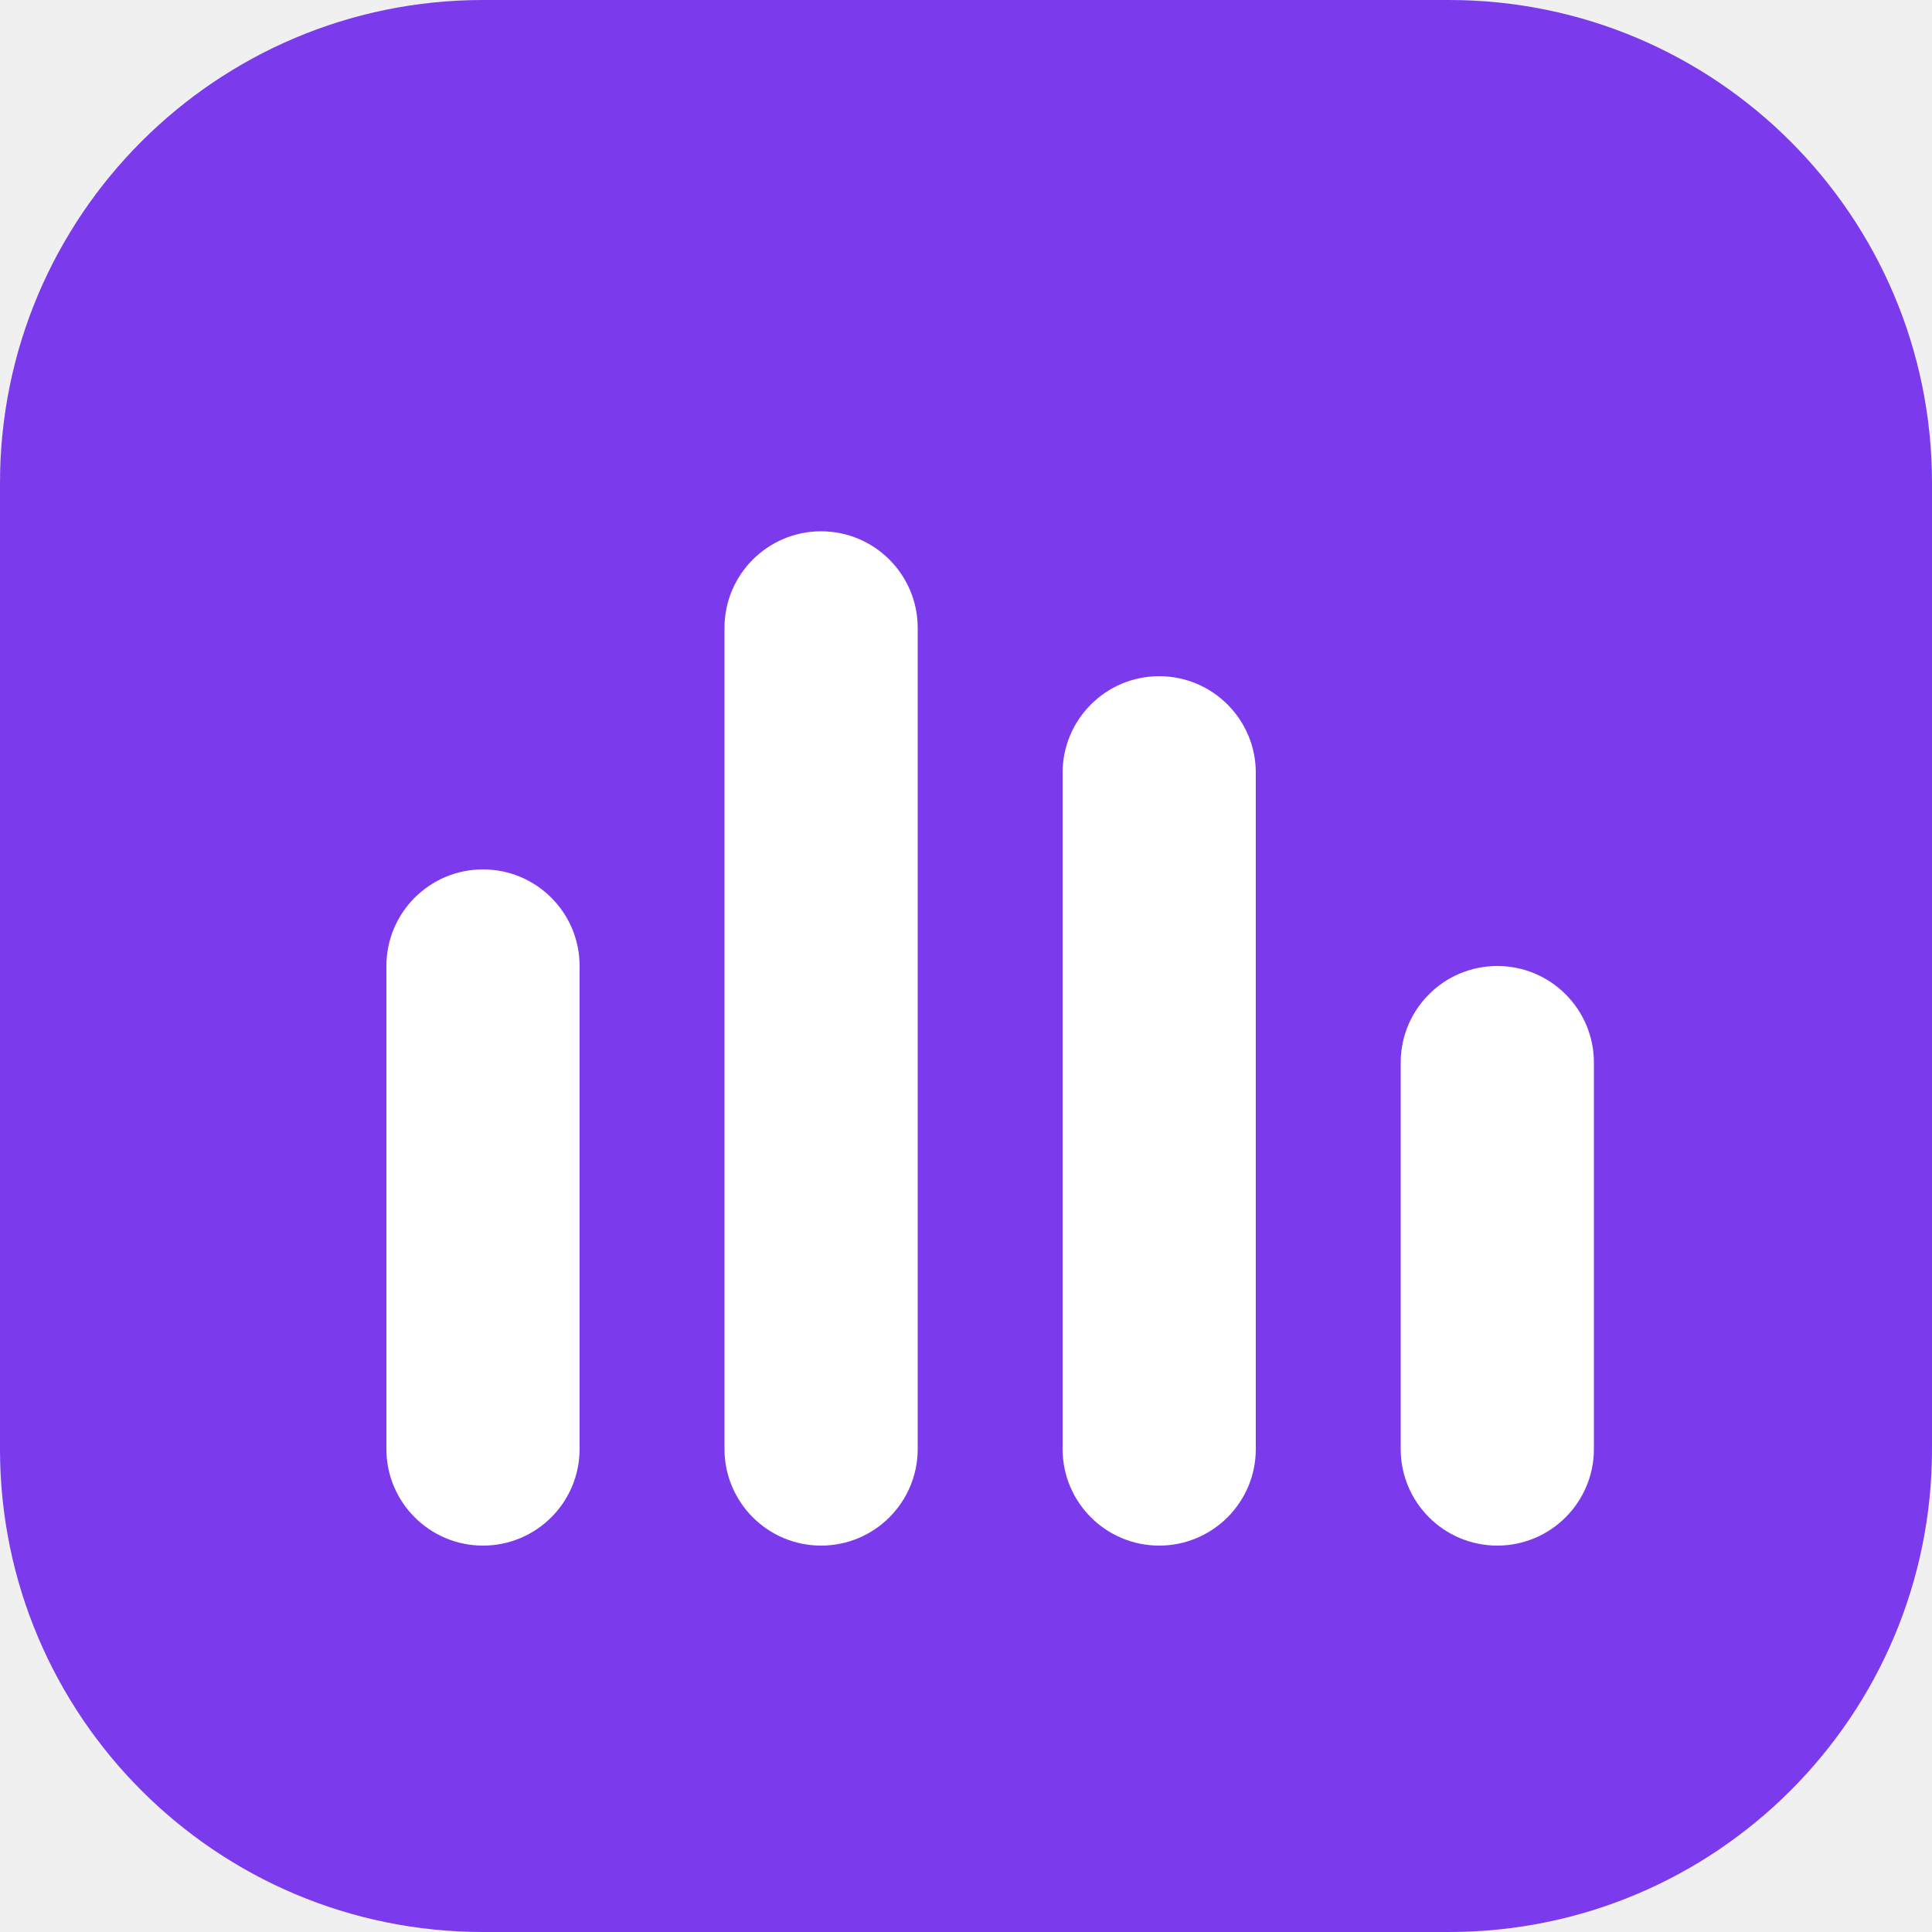
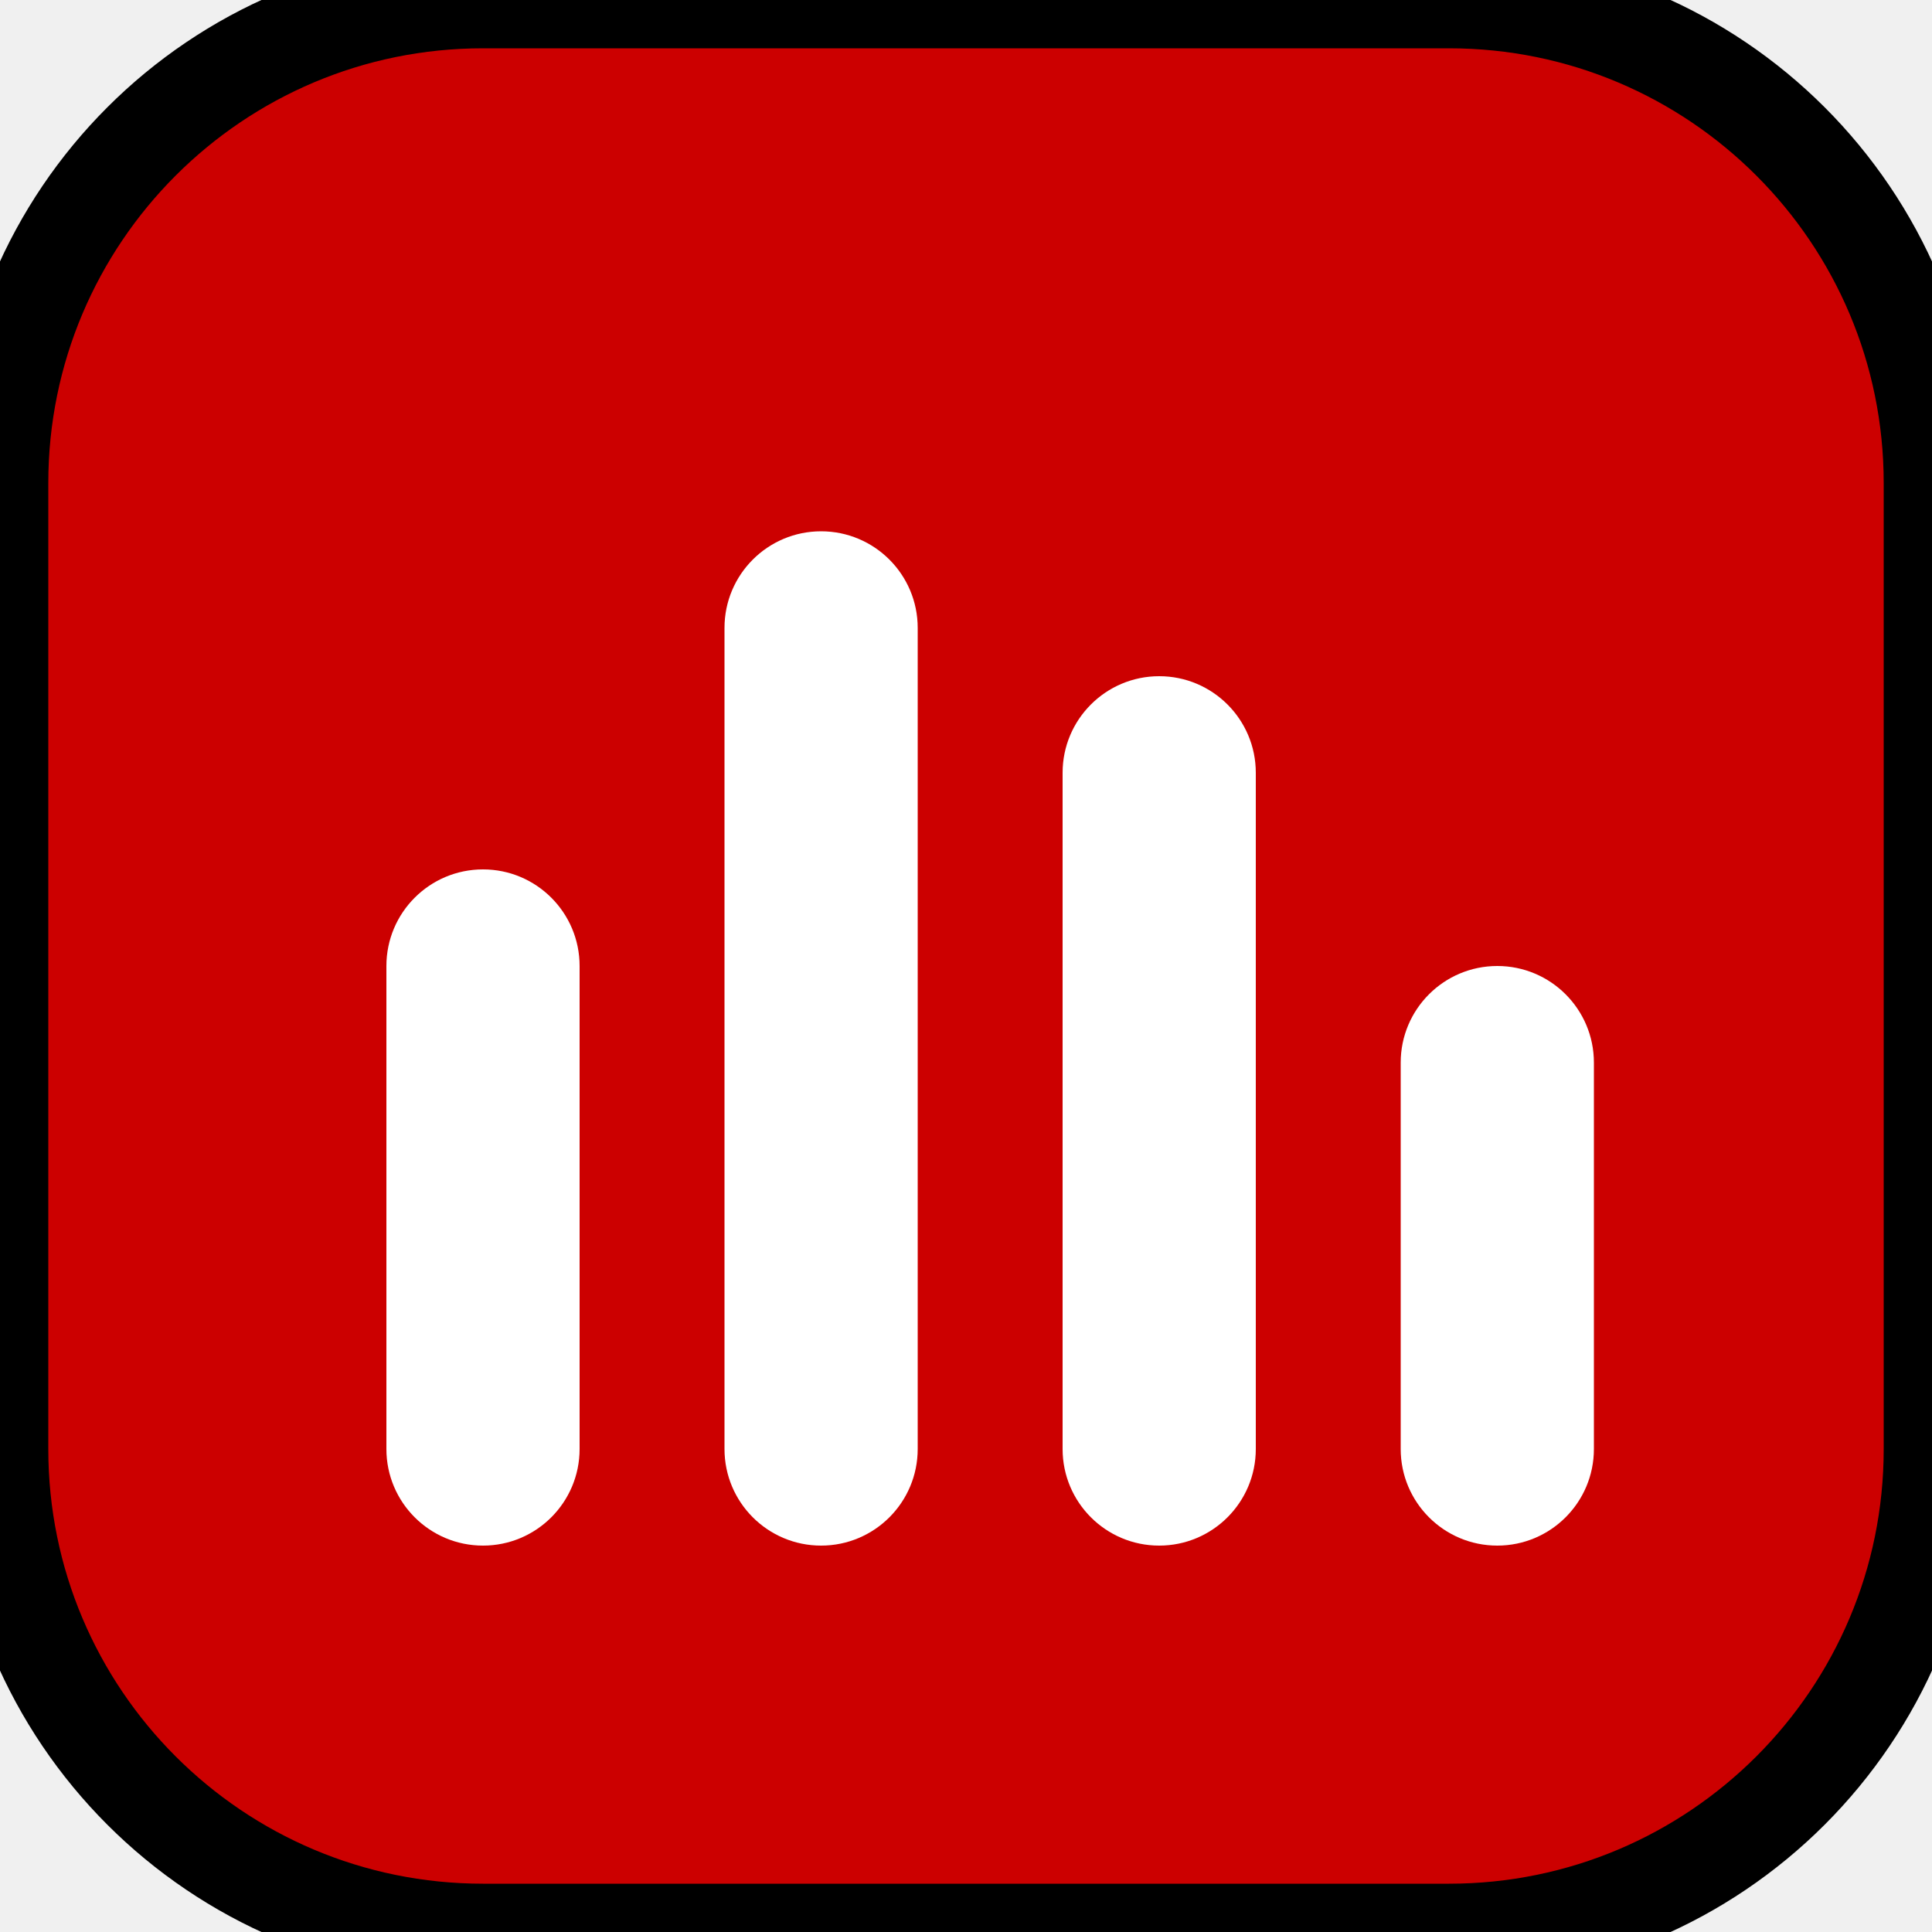
<svg xmlns="http://www.w3.org/2000/svg" viewBox="0 0 40 40" fill="none">
-   <rect width="40" height="40" rx="10" fill="#7c3aed" />
+   <rect width="40" height="40" rx="10" fill="#cc0000" stroke="black" stroke-width="2" />
  <rect x="8" y="18" width="4" height="14" rx="2" fill="white" />
  <rect x="15" y="11" width="4" height="21" rx="2" fill="white" />
  <rect x="22" y="14" width="4" height="18" rx="2" fill="white" />
  <rect x="29" y="20" width="4" height="12" rx="2" fill="white" />
</svg>
